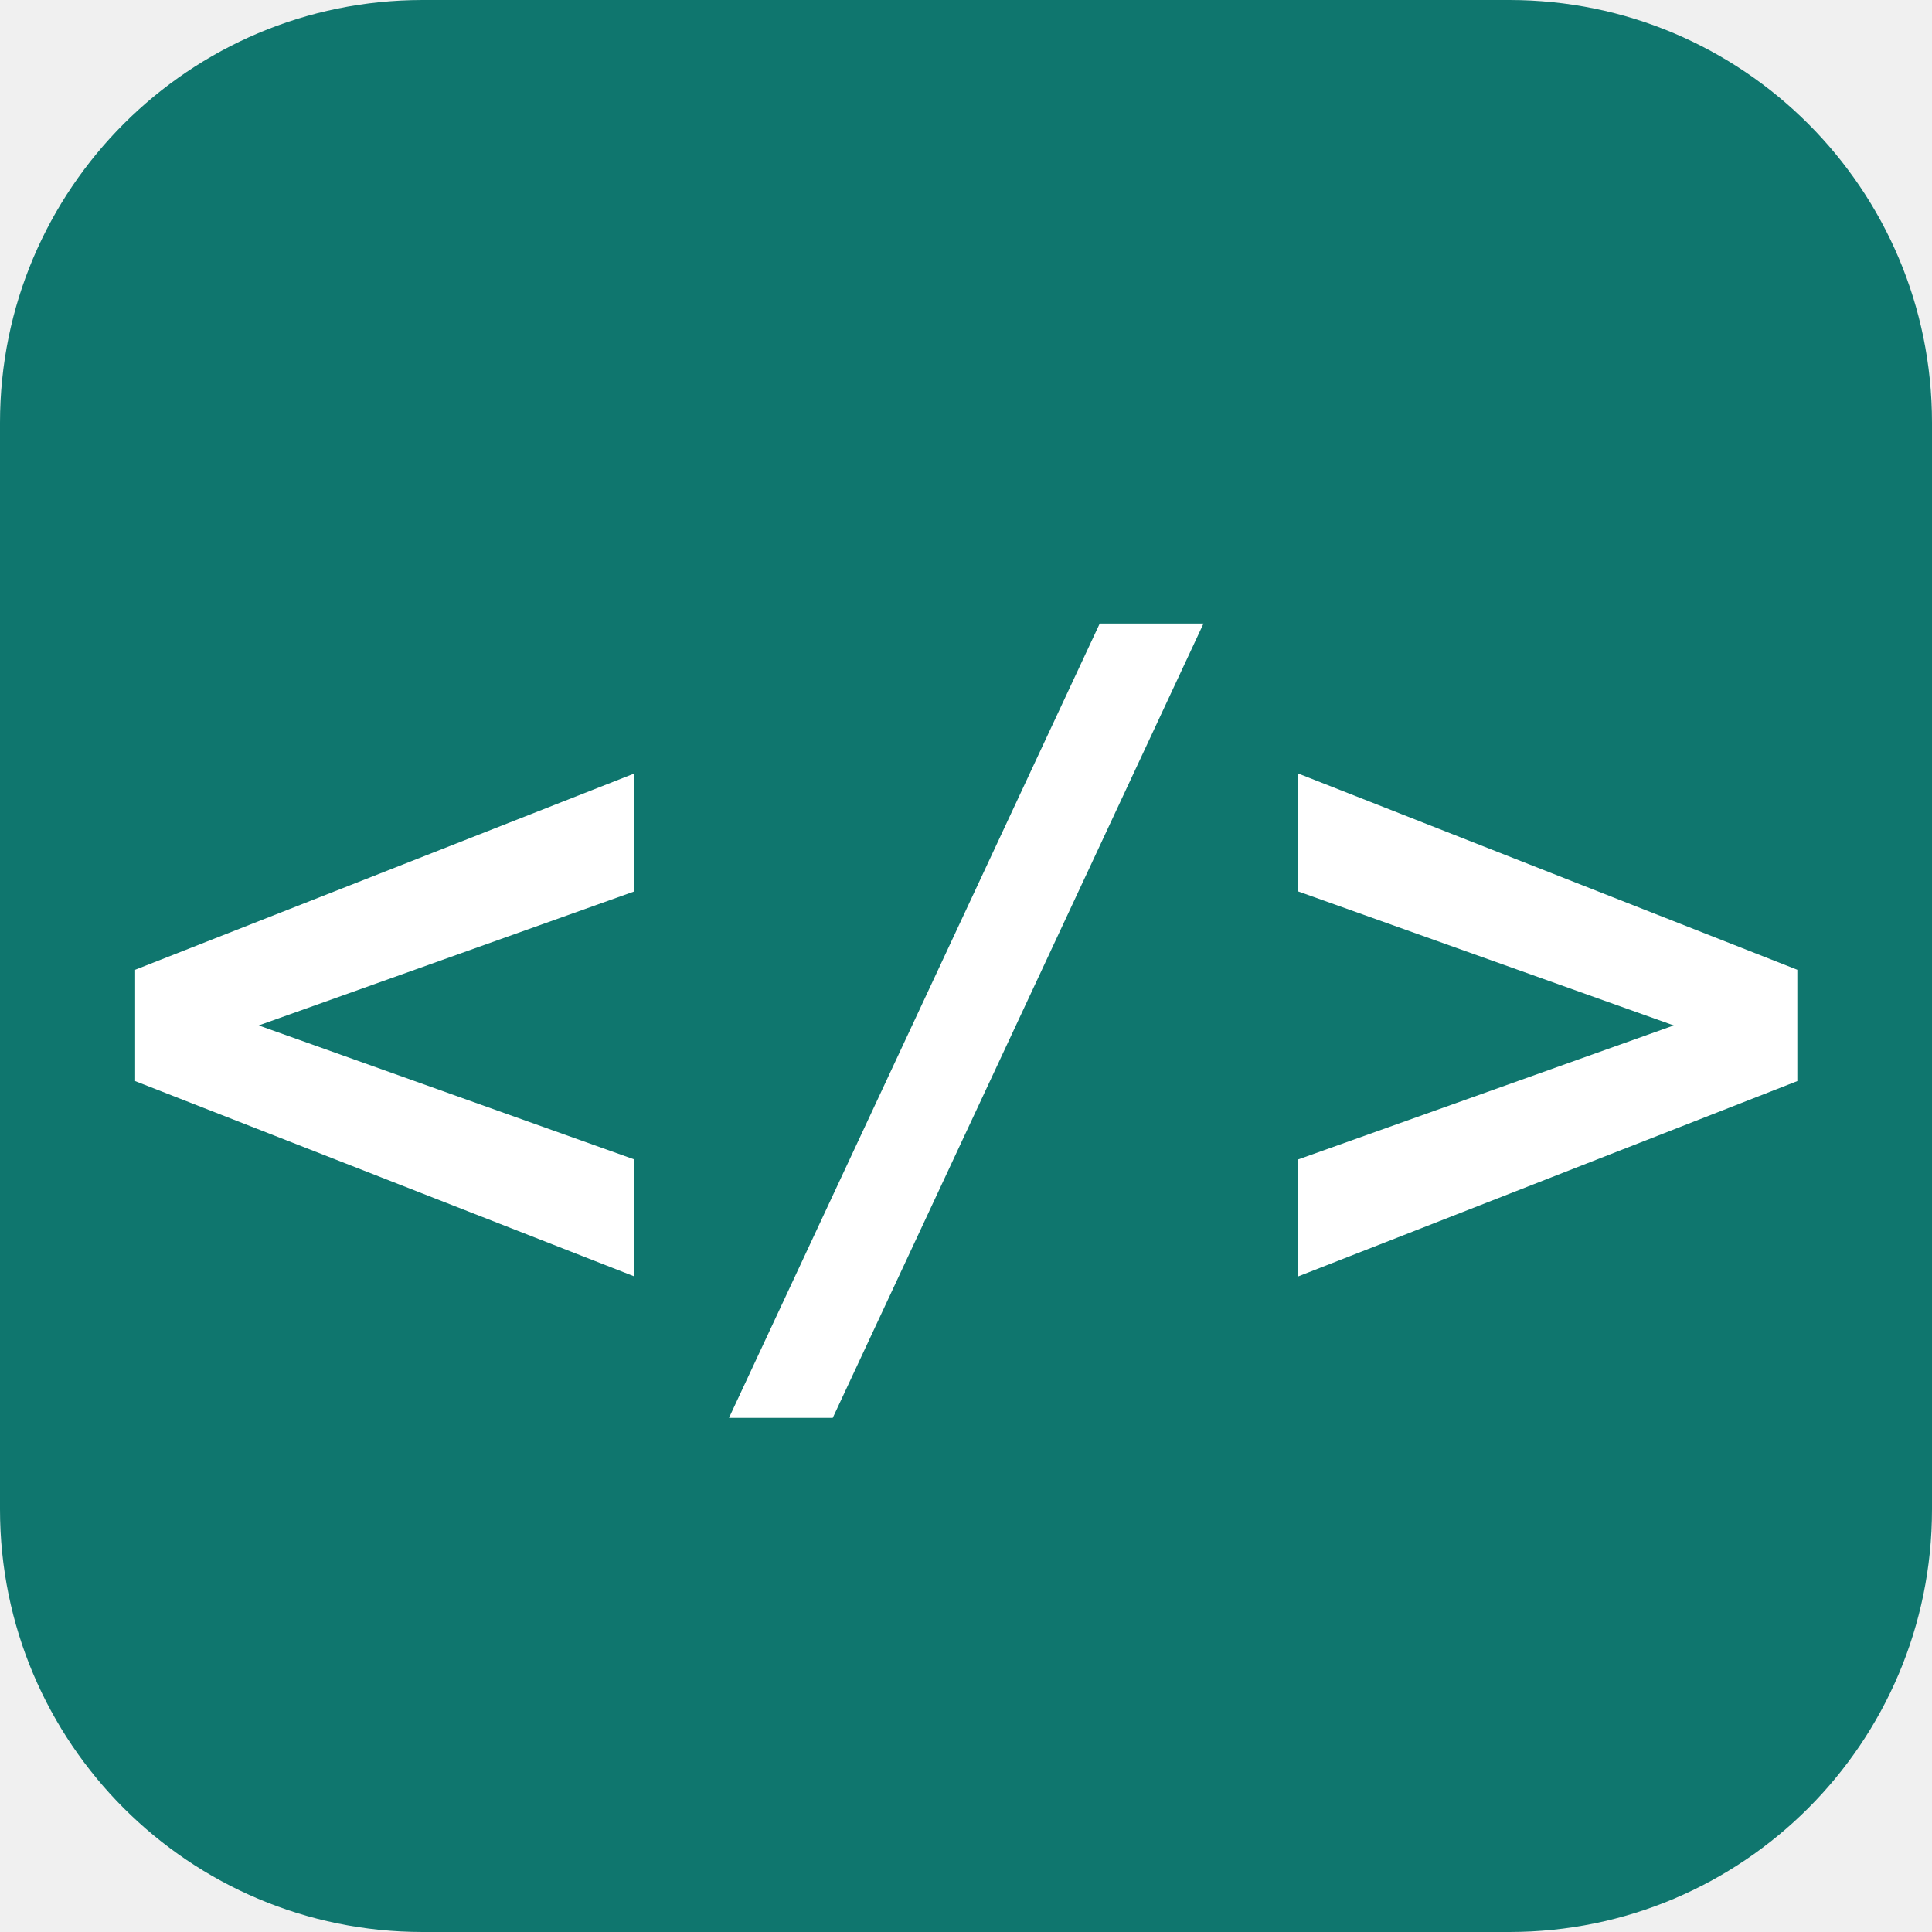
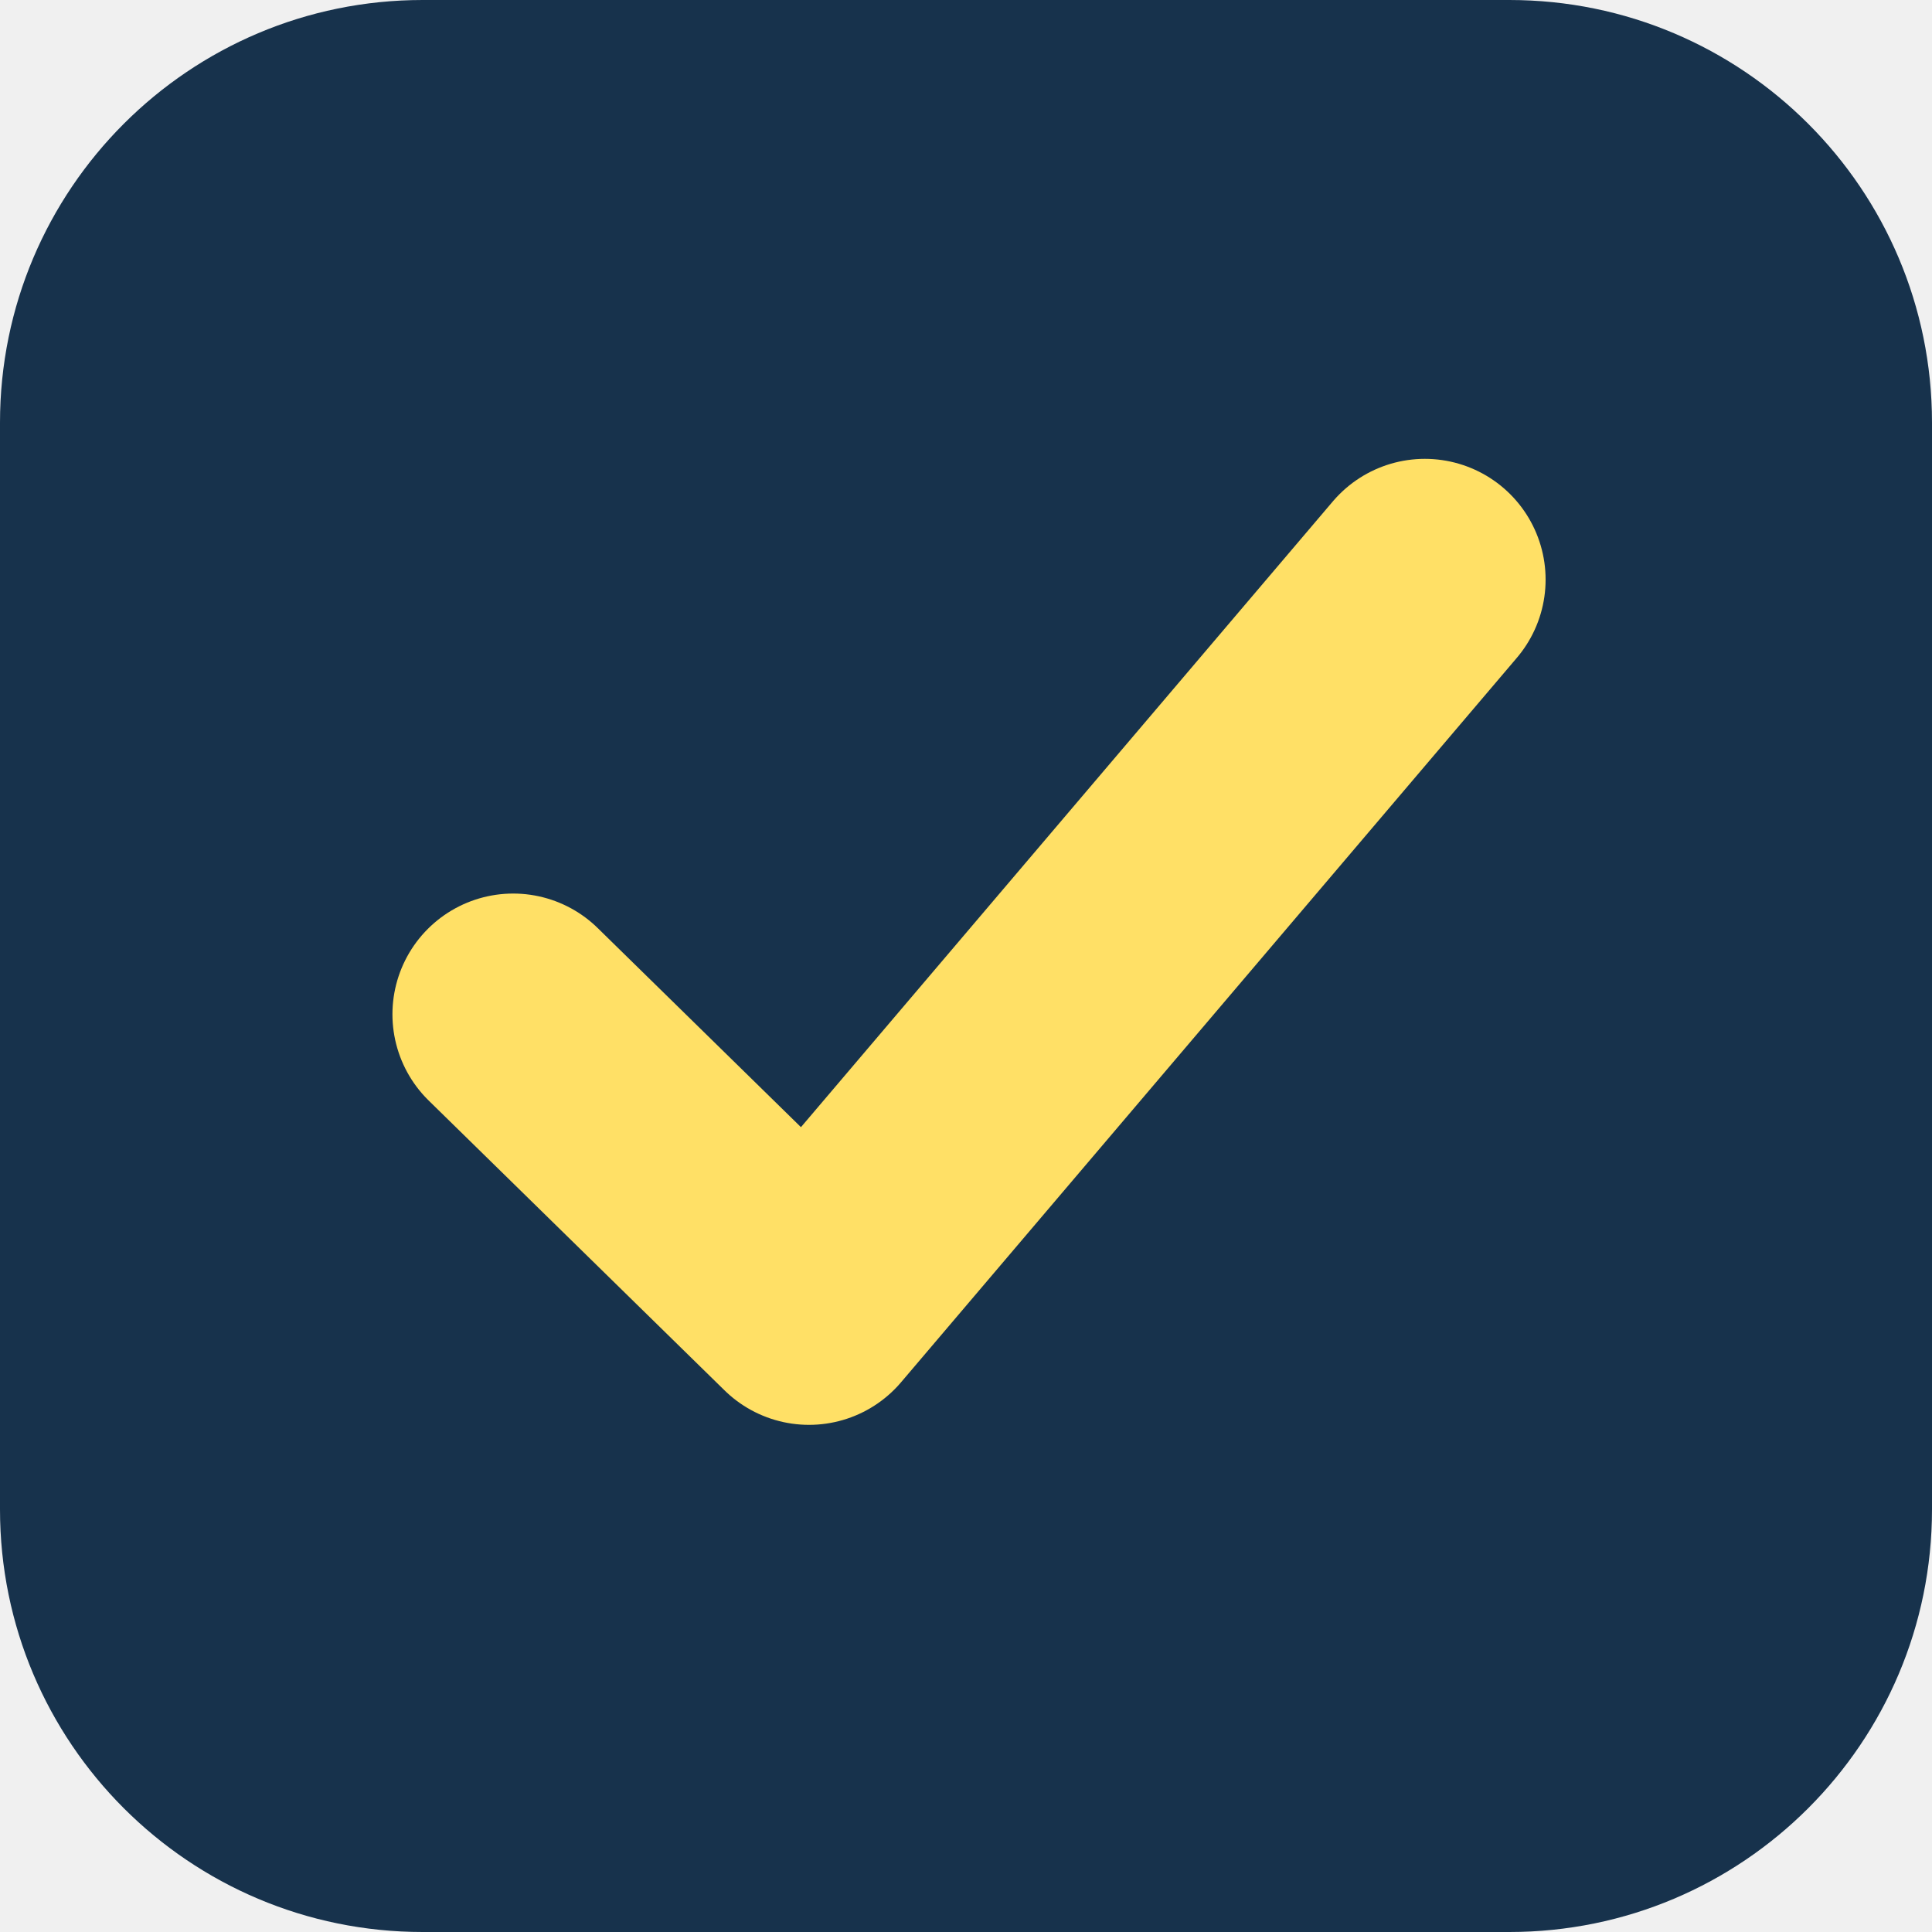
<svg xmlns="http://www.w3.org/2000/svg" viewBox="0 0 32 32">
-   <rect width="32" height="32" rx="7" fill="#0f766e" />
-   <text x="16" y="22" font-family="monospace" font-size="16" font-weight="700" fill="#fff" text-anchor="middle">&lt;/&gt;</text>
+   <rect width="32" height="32" rx="7" fill="#17324c" />
+   <path d="M8.5 16.8 L13.4 21.6 L23.6 9.6" fill="none" stroke="#ffe066" stroke-width="4" stroke-linecap="round" stroke-linejoin="round" />
</svg>
